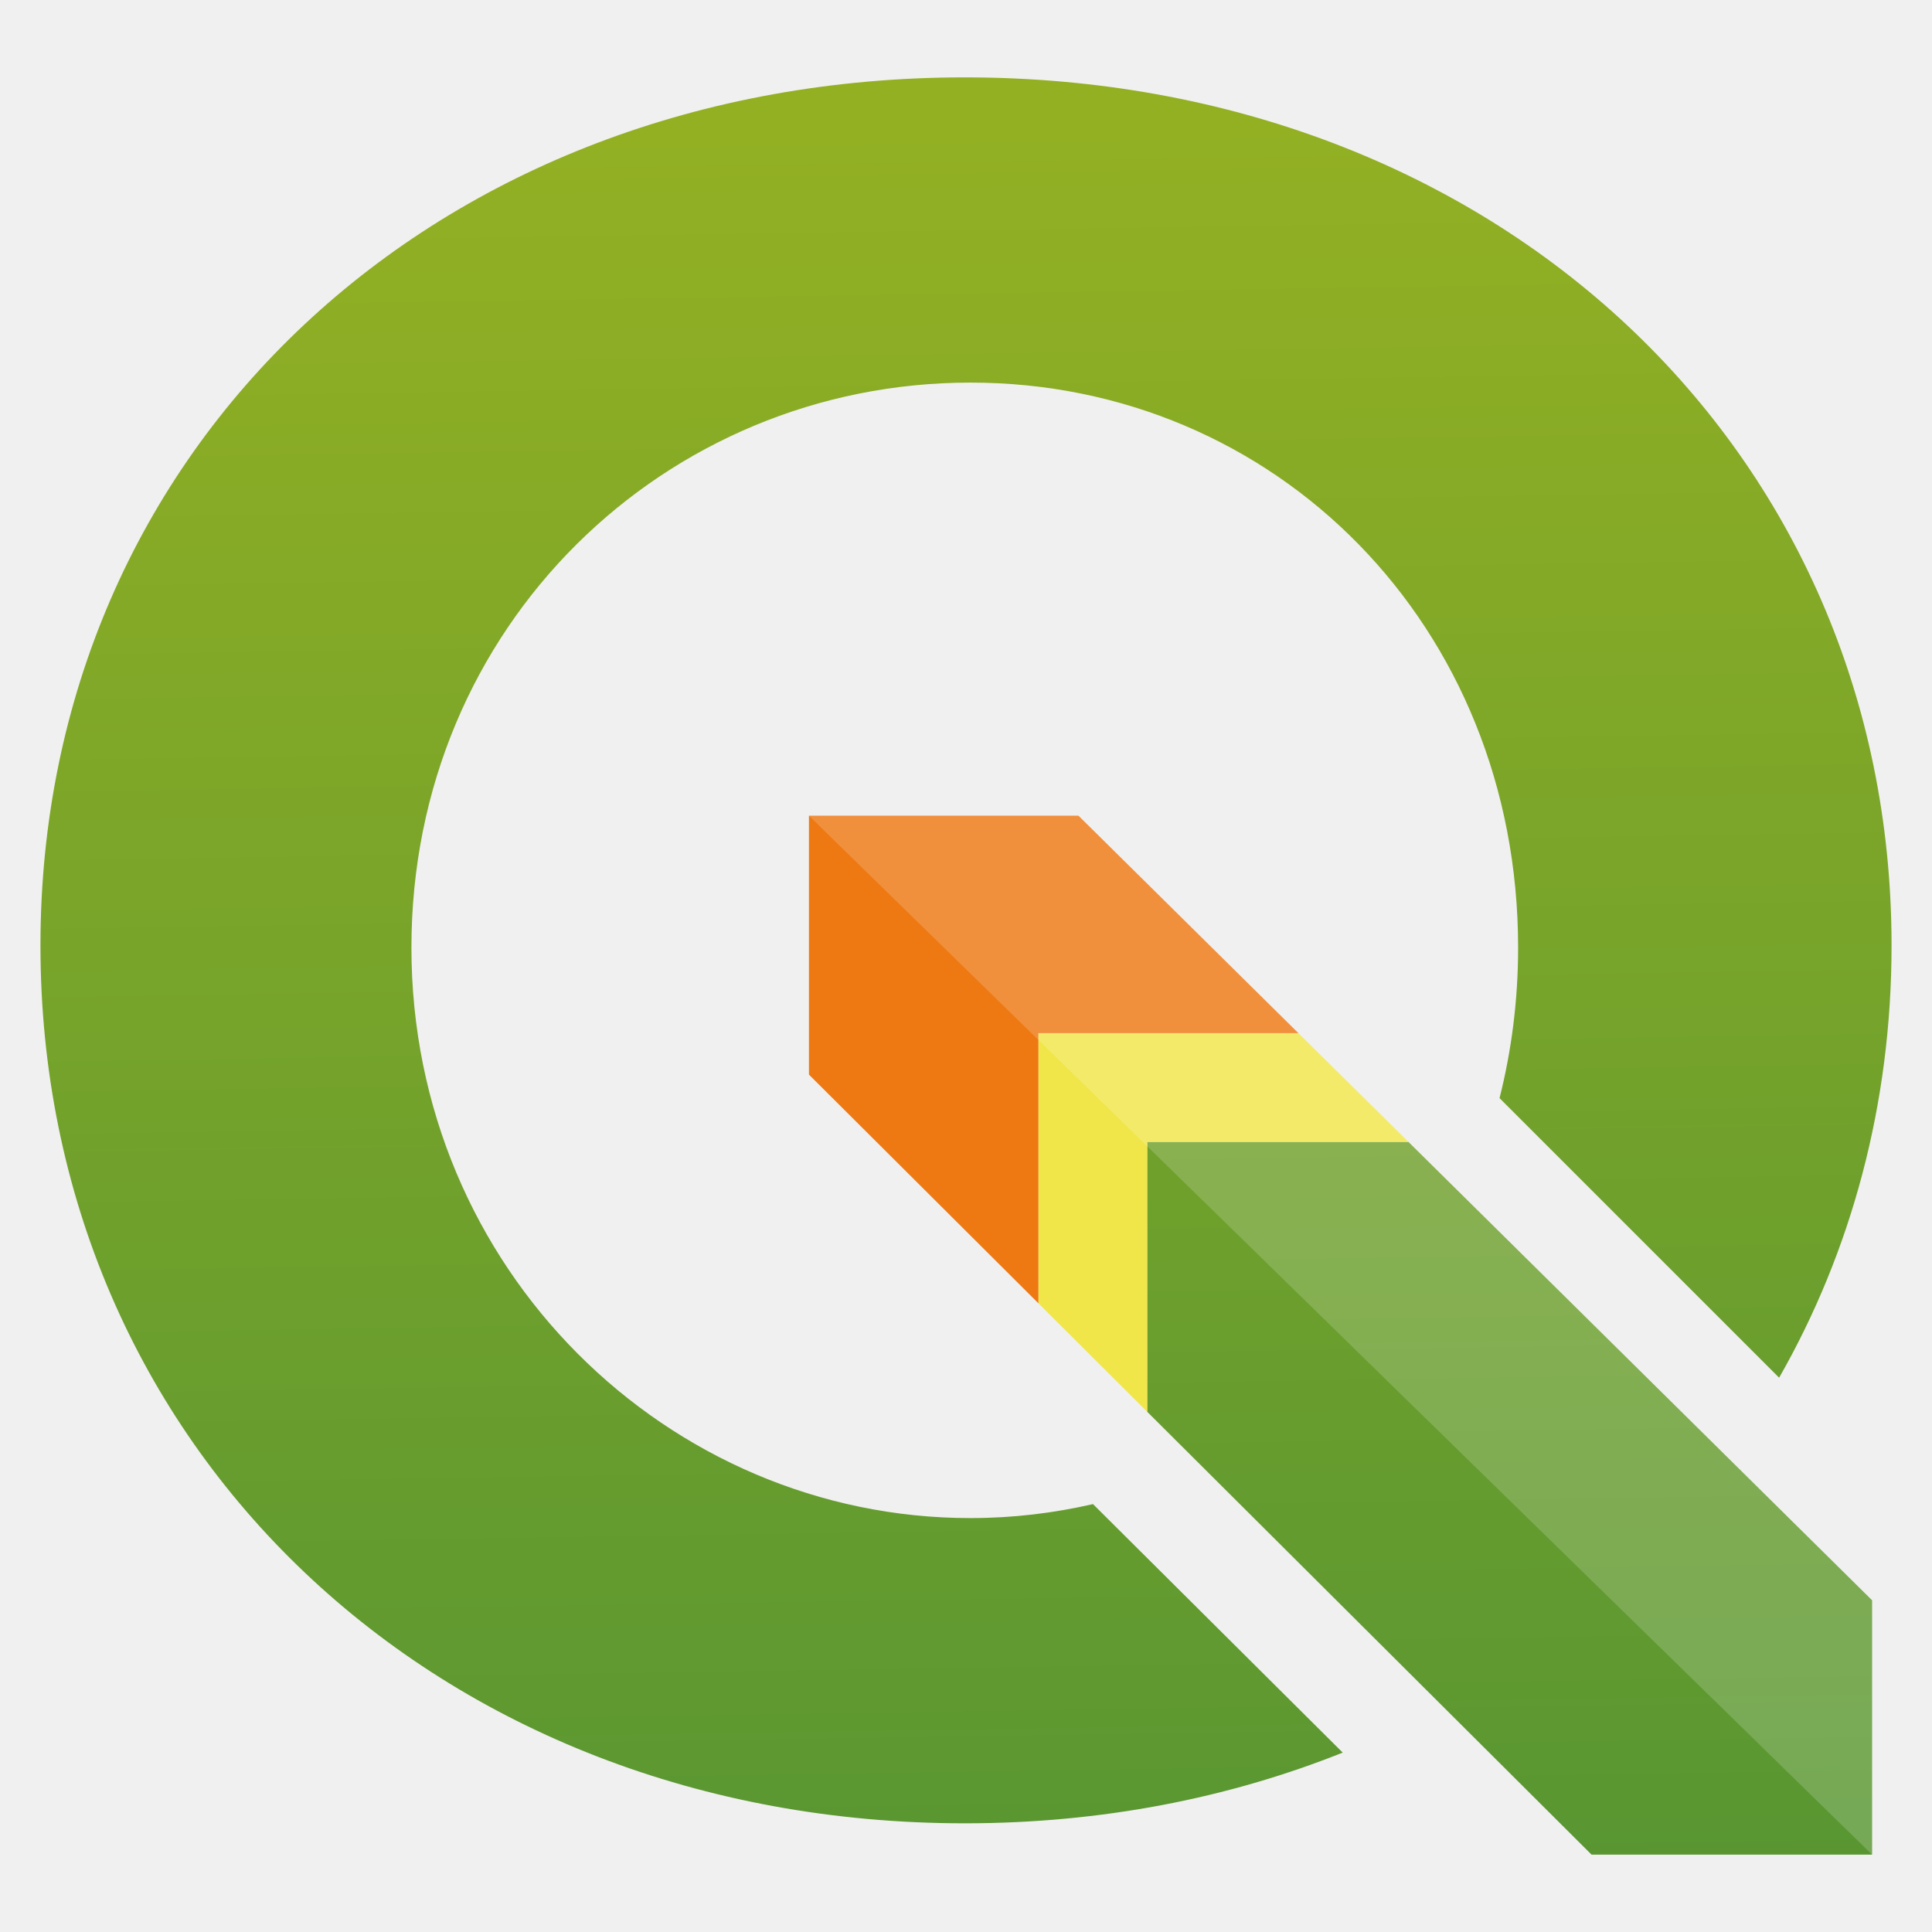
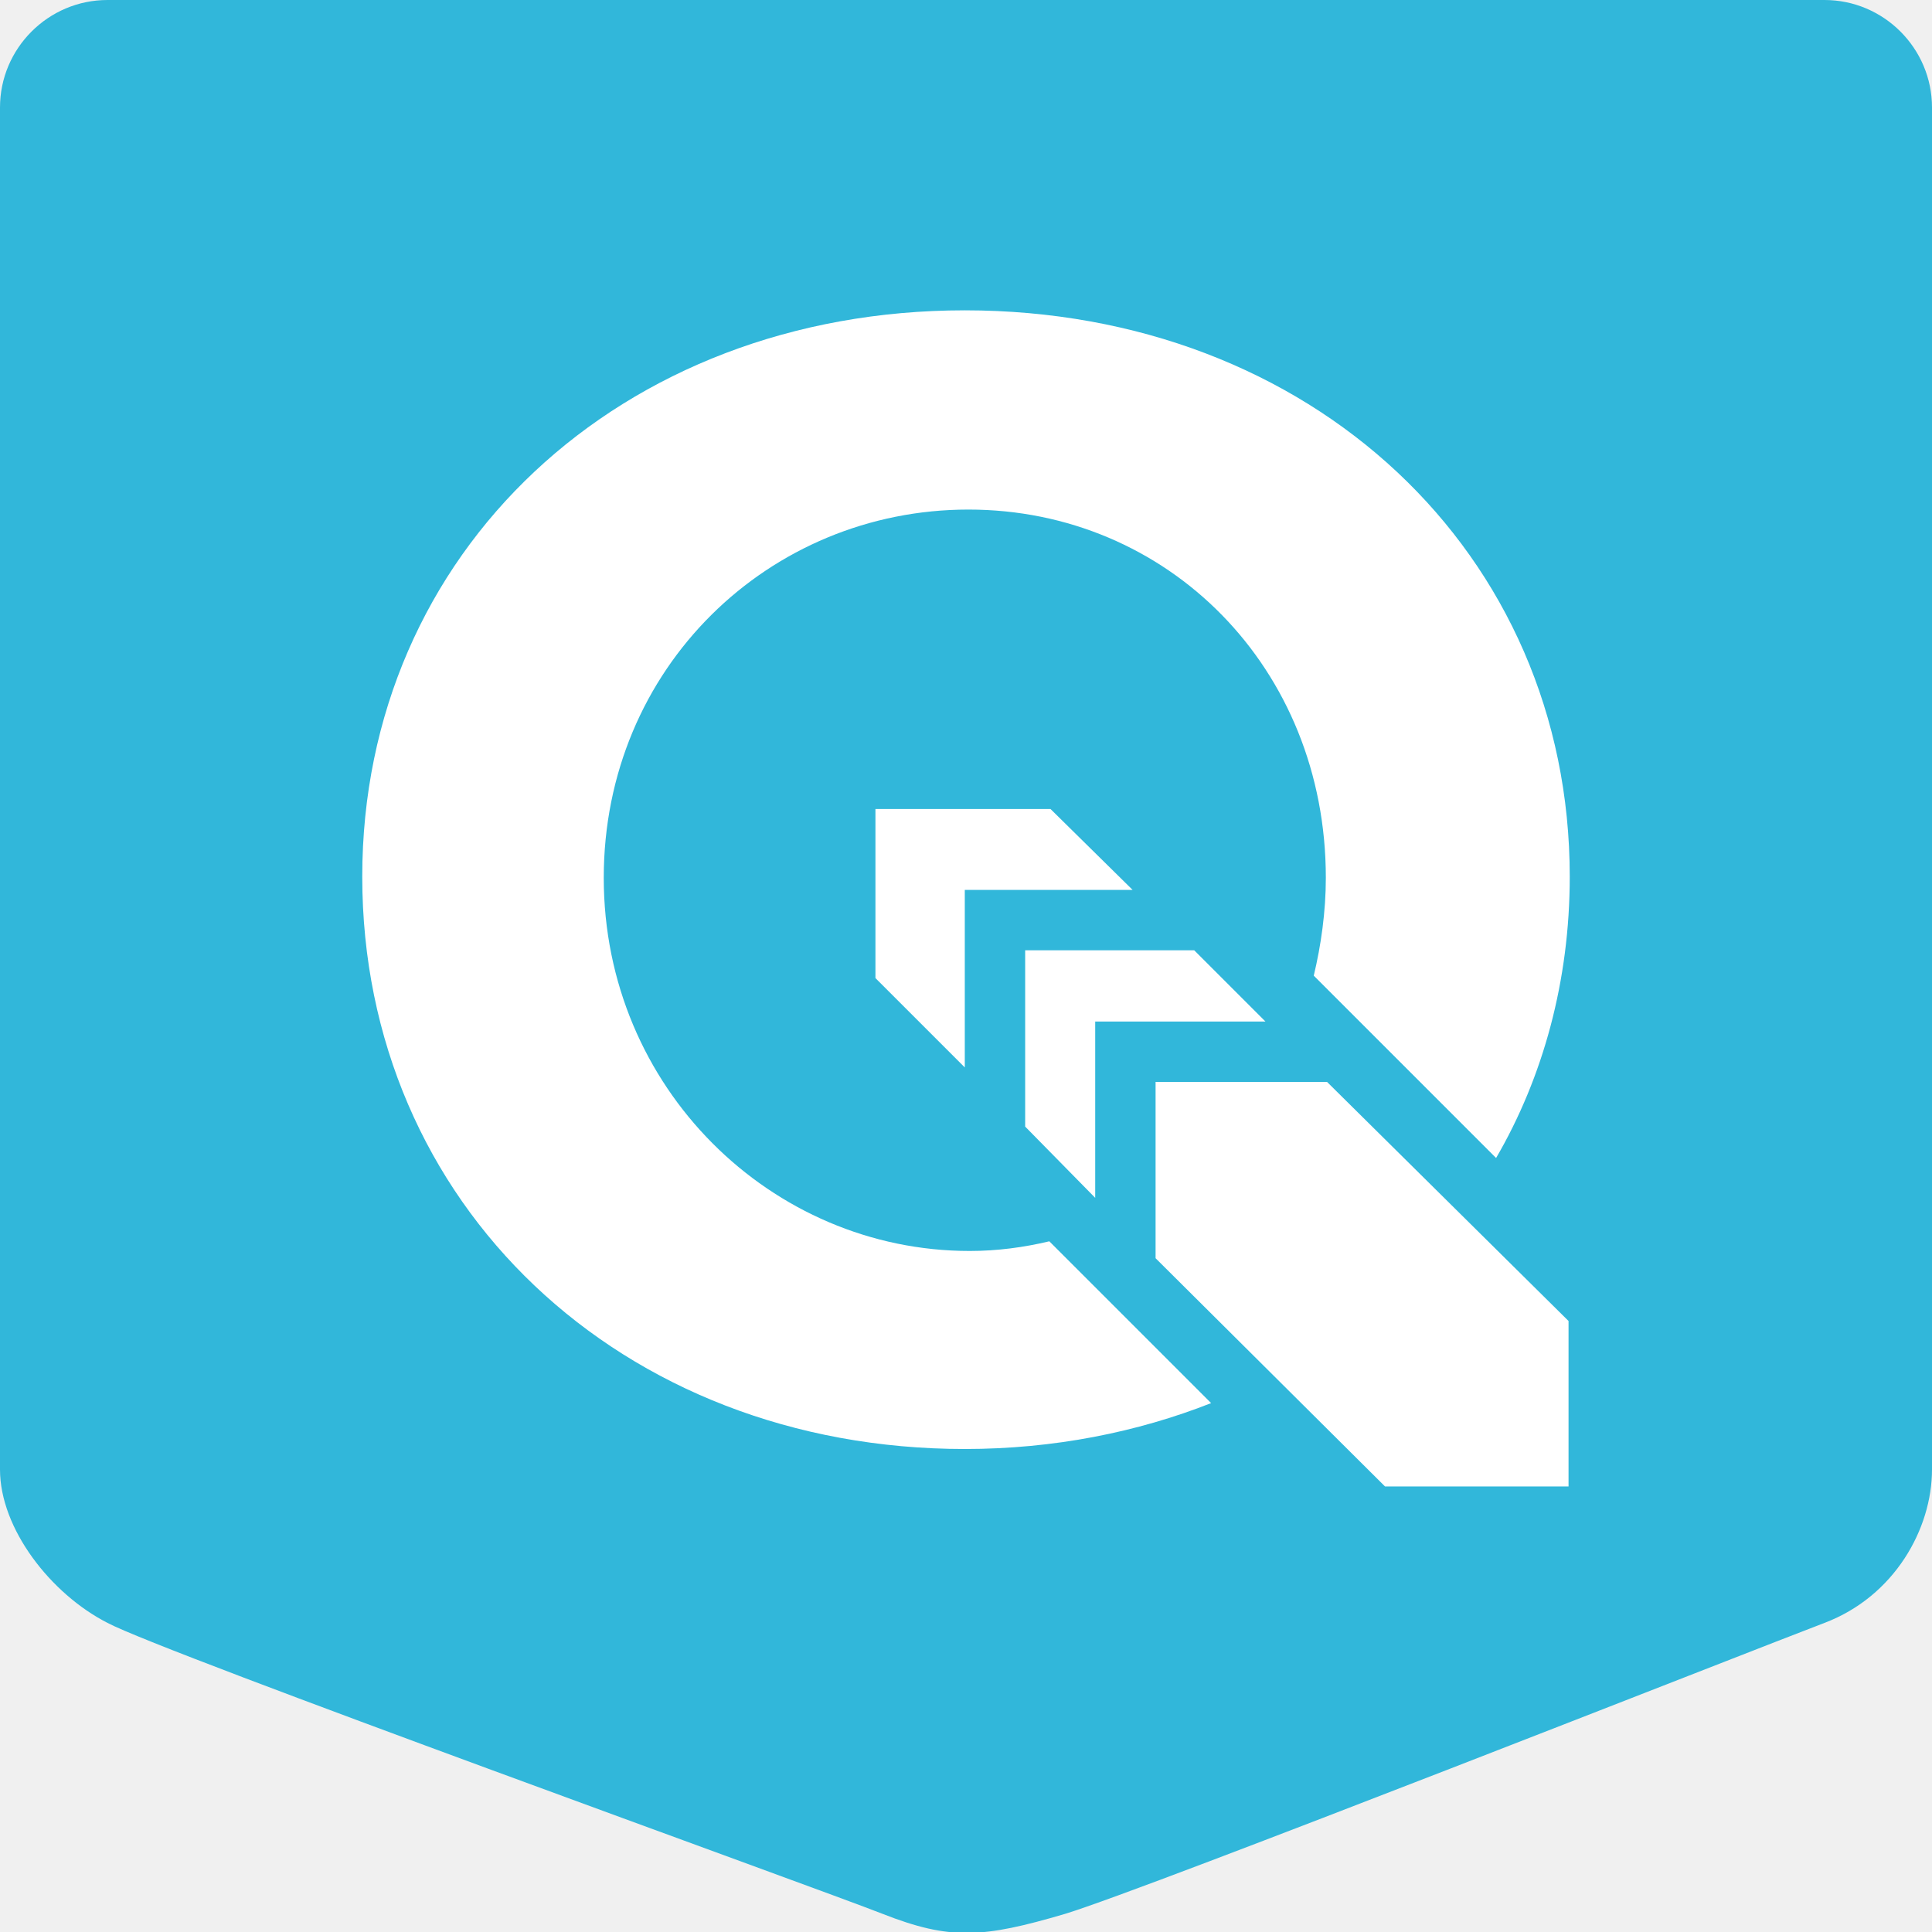
- <svg xmlns="http://www.w3.org/2000/svg" xmlns:xlink="http://www.w3.org/1999/xlink" height="256" viewBox="0 0 256 256" width="256">
-   <linearGradient id="a">
-     <stop offset="0" stop-color="#589632" />
-     <stop offset="1" stop-color="#93b023" />
-   </linearGradient>
-   <linearGradient id="b" gradientUnits="userSpaceOnUse" x1="200.788" x2="197.17" xlink:href="#a" y1="249.007" y2="11.232" />
-   <linearGradient id="c" gradientUnits="userSpaceOnUse" x1="129.939" x2="126.351" xlink:href="#a" y1="252.718" y2="16.928" />
-   <path d="m137.607 136.899h34.437l-29.146-28.816h-35.708v34.309l30.417 30.316z" fill="#ee7913" />
-   <path d="m248.061 212.048-61.443-60.742h-34.608v35.761l58.881 58.682h37.17z" fill="url(#b)" />
-   <path d="m152.01 151.306h34.608l-14.574-14.407h-34.437v35.809l14.403 14.359z" fill="#f0e64a" />
-   <path d="m144.826 199.3c-5.22 1.202-10.643 1.854-16.238 1.854-40.027 0-74.072-32.914-74.072-75.59 0-42.677 33.666-74.869 74.072-74.869 40.401 0 72.57 32.187 72.57 74.869 0 6.937-.863 13.619-2.461 19.945l37.047 37.042c9.552-16.736 14.896-36.197 14.896-57.274 0-65.778-52.493-115.026-122.801-115.026-69.99 0-122.479 48.927-122.479 115.026 0 66.421 52.489 116.321 122.479 116.321 18.066 0 34.952-3.323 50.077-9.371z" fill="url(#c)" />
-   <path d="m107.19 108.083 140.871 137.666v-33.701l-61.443-60.742-14.574-14.408-29.146-28.815z" fill="#fff" fill-opacity=".172" />
+ <svg xmlns="http://www.w3.org/2000/svg" version="1.1" id="Layer_1" x="0px" y="0px" viewBox="0 0 16 16" style="enable-background:new 0 0 16 16;" xml:space="preserve">
+   <style type="text/css">
+ 	.st0{fill:#31B7DA;}
+ 	.st1{fill:#FFFFFF;}
+ </style>
+   <path id="path3_35_" class="st0" d="M16,12.17c0,0.49-0.31,1.05-0.89,1.27c-0.58,0.22-5.6,2.2-6.29,2.41c-0.68,0.2-0.95,0.22-1.51,0  s-5.95-2.16-6.42-2.41C0.42,13.2,0,12.66,0,12.17V0.89C0,0.4,0.4,0,0.89,0h14.22C15.6,0,16,0.4,16,0.89L16,12.17z" />
+   <polygon id="polygon33_1_" class="st1" points="10.48,8.46 9.89,7.87 8.49,7.87 8.49,9.33 9.07,9.92 9.07,8.46 " />
+   <path id="path40_1_" class="st1" d="M8.69,10.28c-0.21,0.05-0.43,0.08-0.66,0.08C6.39,10.36,5,9.01,5,7.27s1.37-3.05,3.02-3.05  s2.96,1.31,2.96,3.05c0,0.28-0.04,0.56-0.1,0.81l1.51,1.51C12.78,8.92,13,8.12,13,7.26c0-2.68-2.14-4.69-5.01-4.69  C5.14,2.57,3,4.57,3,7.26C3,9.97,5.14,12,7.99,12c0.74,0,1.43-0.14,2.04-0.38L8.69,10.28z" />
+   <polygon class="st1" points="10.99,8.96 9.57,8.96 9.57,10.42 11.47,12.31 12.99,12.31 12.99,10.94 " />
+   <polygon class="st1" points="7.99,7.37 9.38,7.37 8.7,6.7 7.25,6.7 7.25,8.1 7.99,8.84 " />
</svg>
